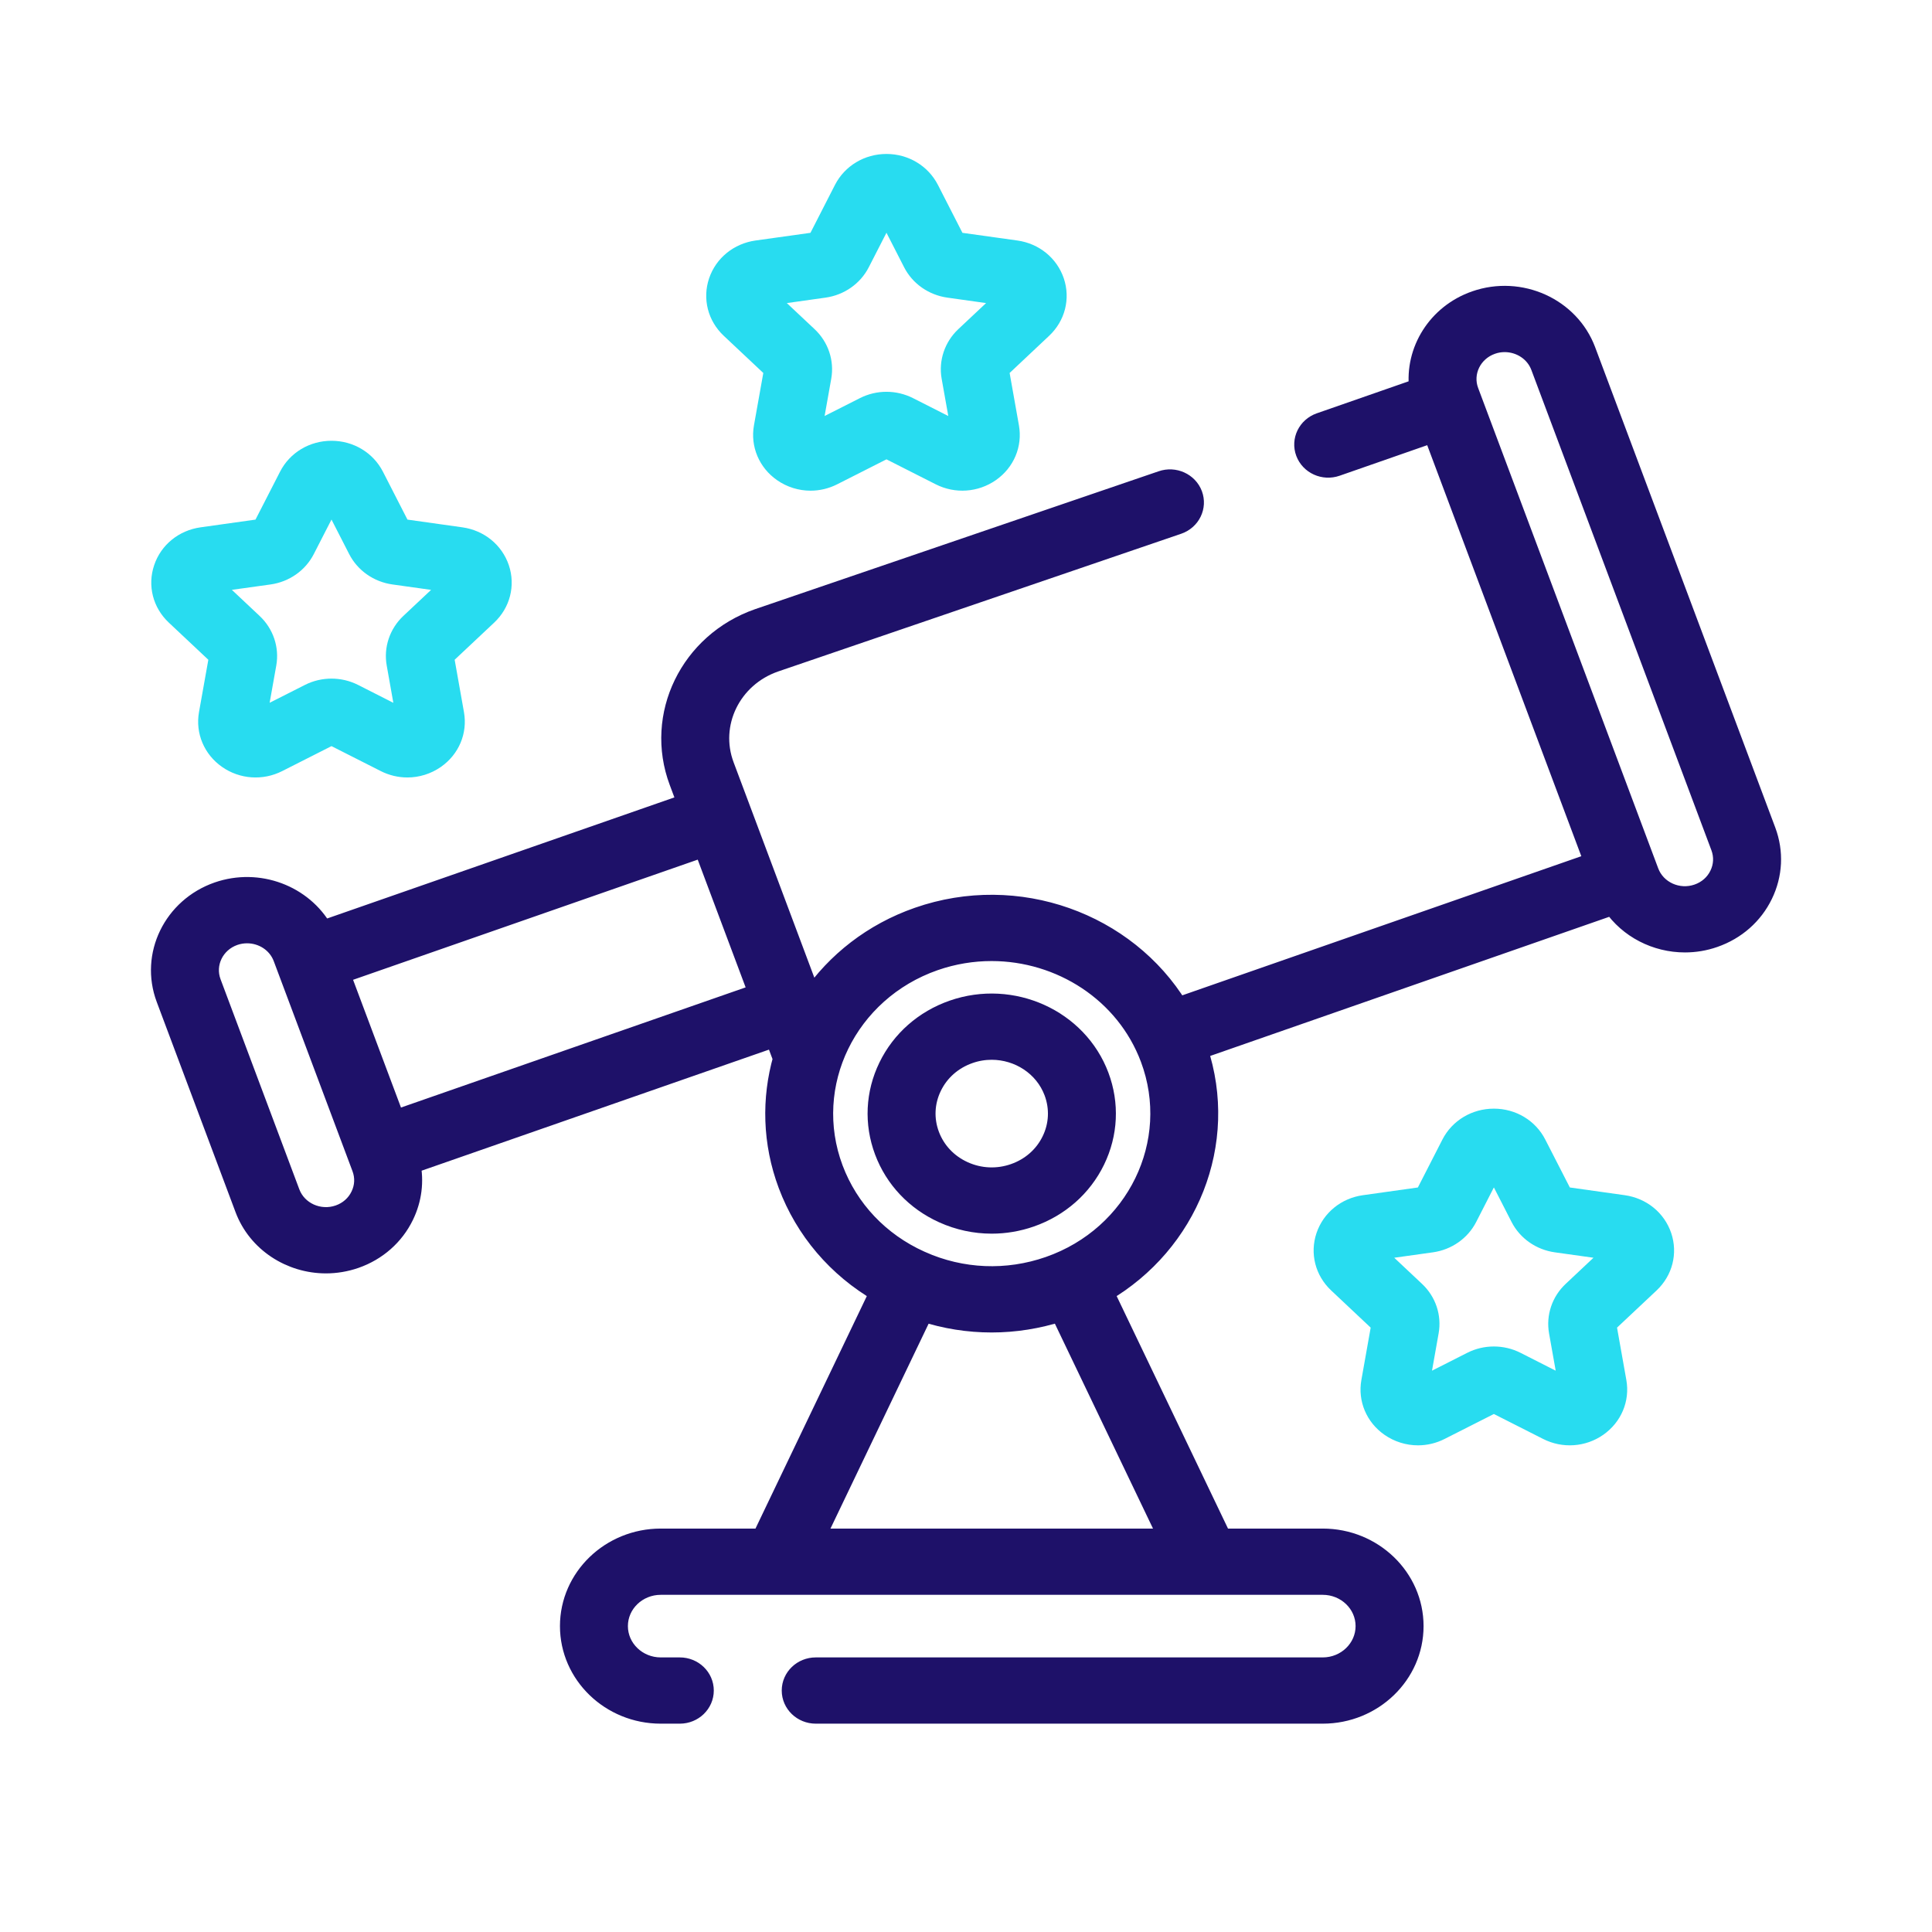
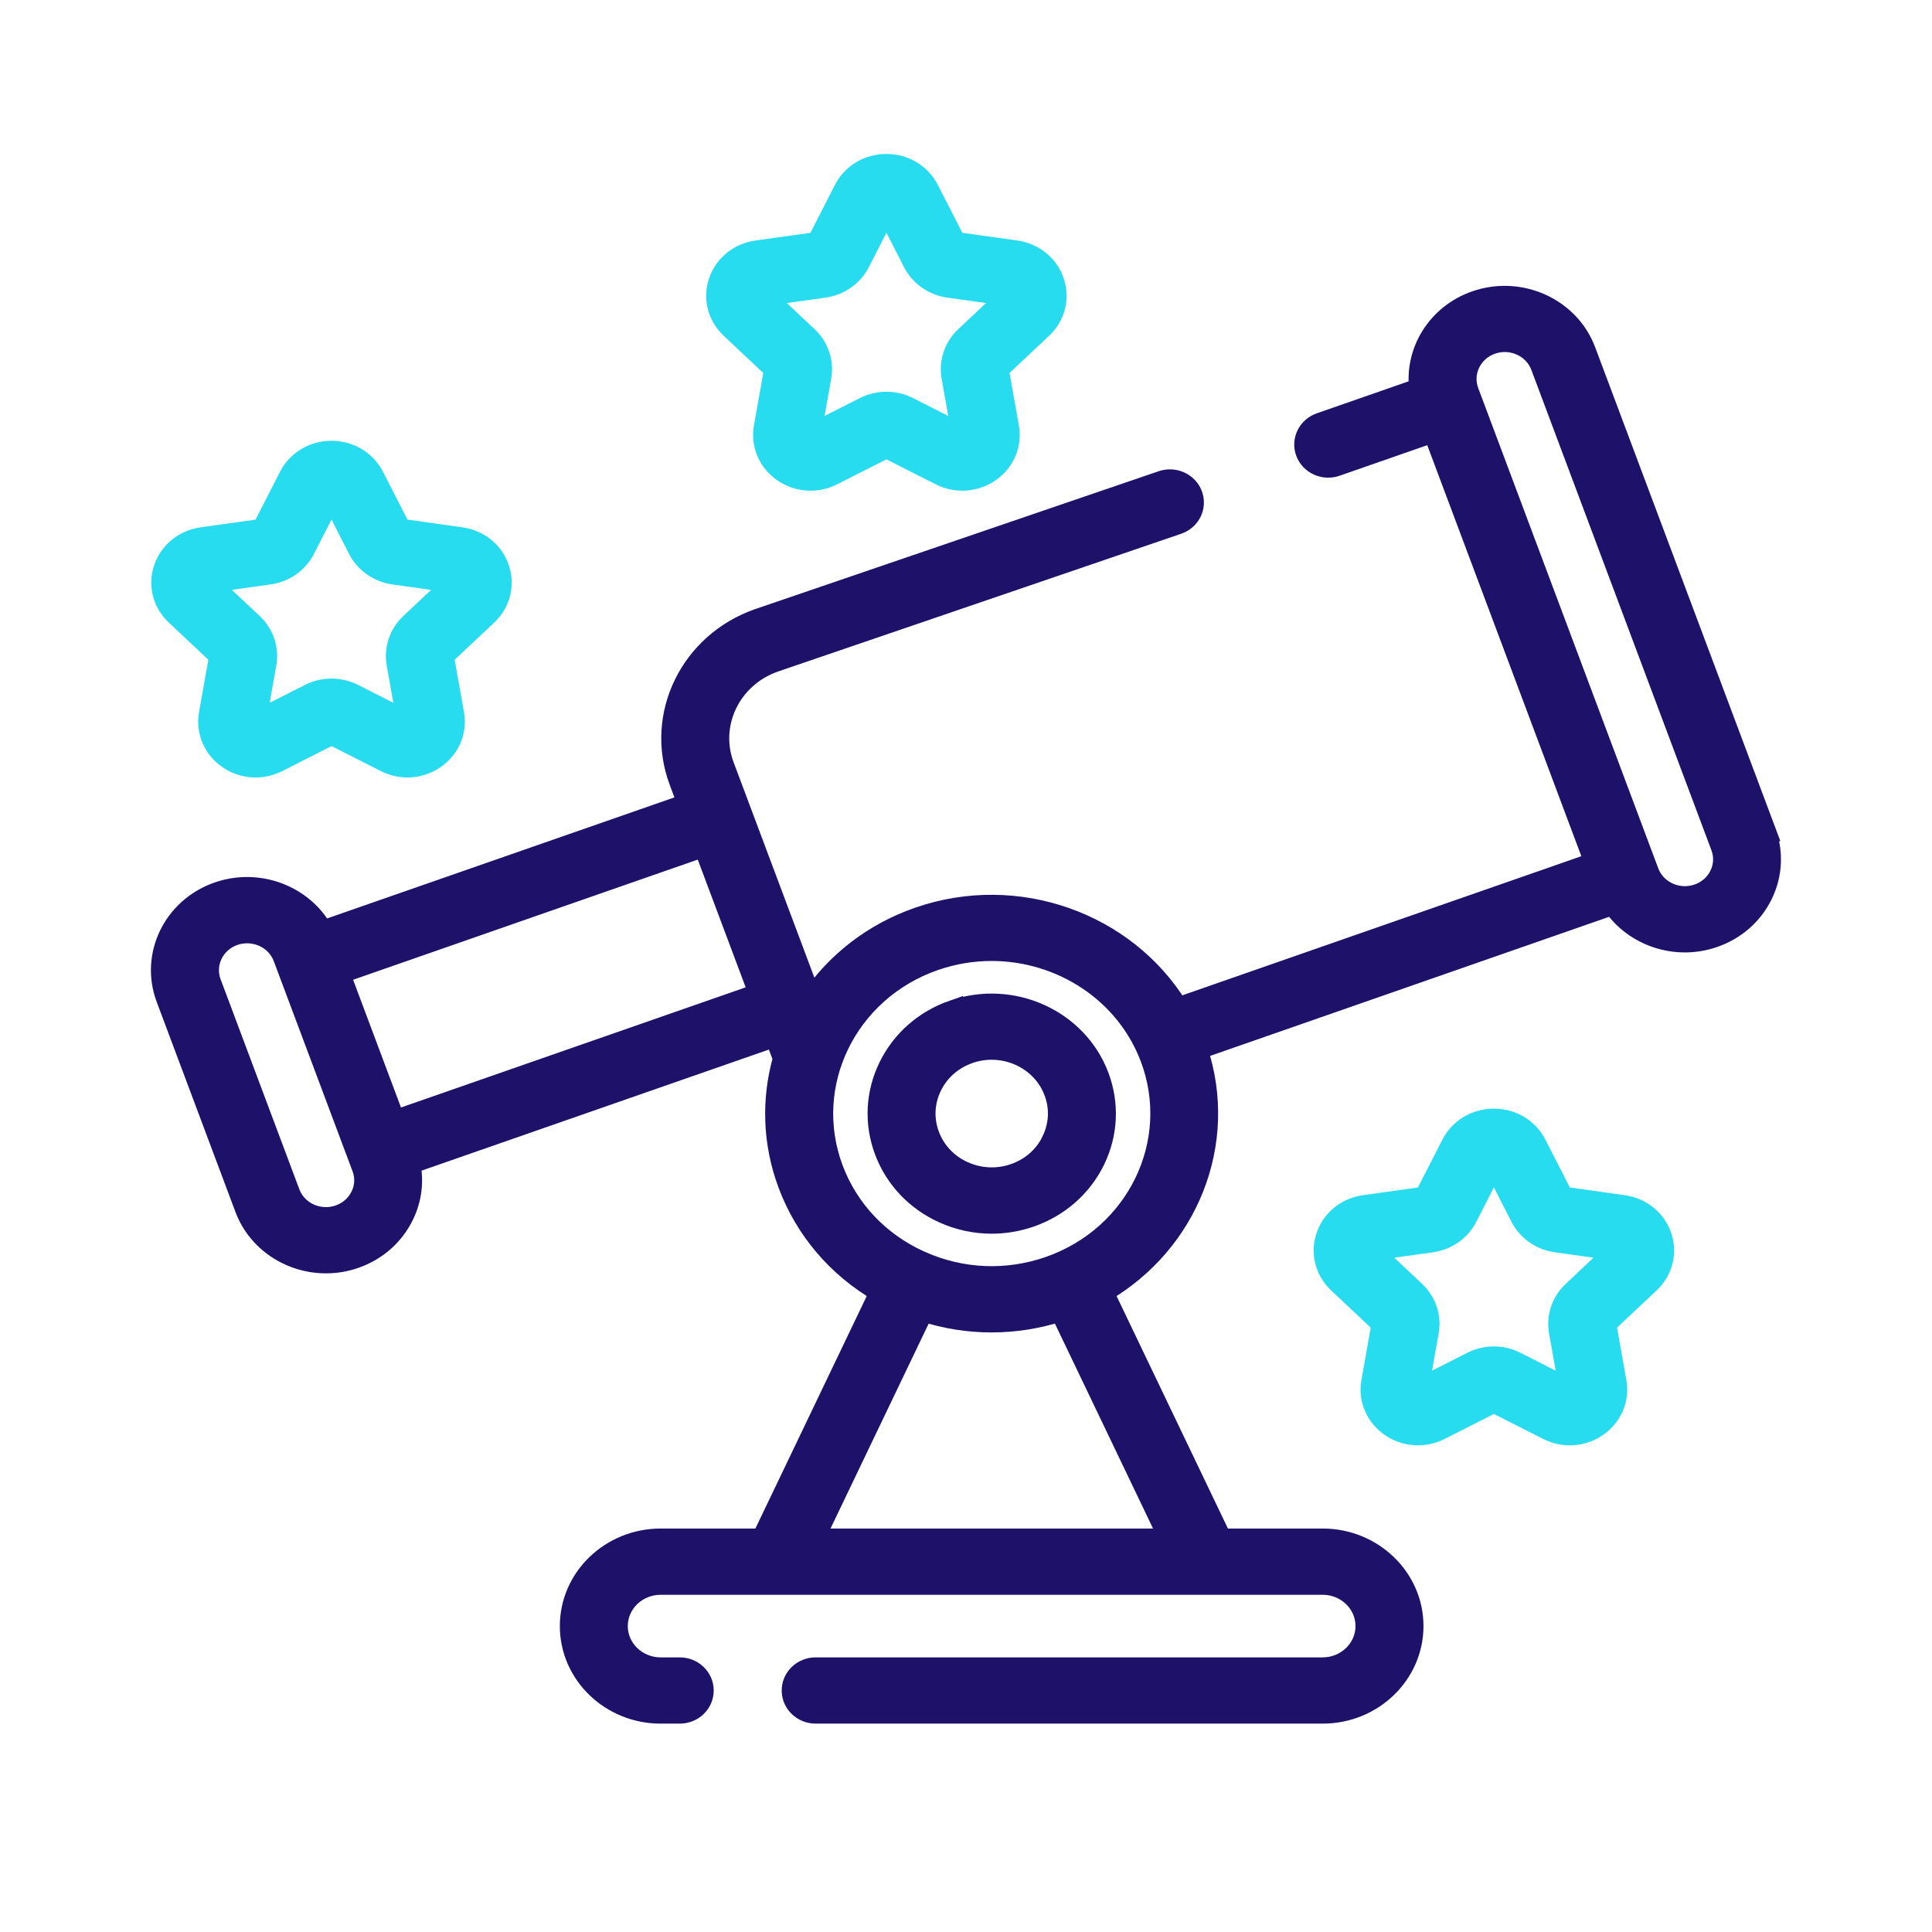
- <svg xmlns="http://www.w3.org/2000/svg" width="48" height="48" viewBox="0 0 48 48">
+ <svg xmlns="http://www.w3.org/2000/svg" height="48" viewBox="0 0 48 48" width="48">
  <g fill="none" fill-rule="evenodd" stroke-width=".5" transform="translate(4 4)">
    <g transform="translate(0 3.321)">
-       <path fill="#1E1169" stroke="#1E1169" d="M39.872,13.327 L35.397,1.393 C34.996,0.323 33.767,-0.233 32.657,0.154 C31.708,0.485 31.15,1.399 31.259,2.326 L28.797,3.184 C28.488,3.292 28.329,3.621 28.44,3.918 C28.552,4.216 28.892,4.37 29.201,4.262 L31.607,3.423 L35.611,14.103 L25.269,17.709 C23.981,15.604 21.279,14.608 18.811,15.469 C17.683,15.862 16.774,16.585 16.158,17.483 L13.992,11.705 C13.6,10.661 14.163,9.505 15.246,9.127 L25.269,5.702 C25.578,5.594 25.737,5.266 25.626,4.968 C25.514,4.671 25.173,4.517 24.865,4.625 L14.841,8.05 C13.142,8.642 12.26,10.457 12.874,12.095 L13.079,12.642 L4.022,15.8 C3.526,14.917 2.421,14.49 1.412,14.841 C0.303,15.229 -0.273,16.414 0.128,17.484 L2.085,22.704 C2.399,23.543 3.223,24.066 4.099,24.066 C4.34,24.066 4.585,24.026 4.825,23.943 C5.362,23.755 5.792,23.377 6.034,22.878 C6.231,22.473 6.286,22.028 6.196,21.597 L15.253,18.44 L15.455,18.979 C15.171,19.976 15.191,21.064 15.582,22.109 C16.006,23.239 16.805,24.173 17.859,24.784 L14.927,30.906 L12.416,30.906 C11.173,30.906 10.162,31.881 10.162,33.079 C10.162,34.277 11.173,35.253 12.416,35.253 L12.89,35.253 C13.218,35.253 13.484,34.996 13.484,34.68 C13.484,34.363 13.218,34.107 12.89,34.107 L12.416,34.107 C11.828,34.107 11.35,33.646 11.35,33.079 C11.35,32.512 11.828,32.052 12.416,32.052 L15.304,32.052 C15.305,32.052 15.306,32.052 15.307,32.052 L25.972,32.052 C25.973,32.052 25.974,32.052 25.976,32.052 L28.863,32.052 C29.451,32.052 29.929,32.512 29.929,33.079 C29.929,33.646 29.451,34.107 28.863,34.107 L16.267,34.107 C15.939,34.107 15.672,34.363 15.672,34.68 C15.672,34.996 15.939,35.253 16.267,35.253 L28.863,35.253 C30.106,35.253 31.118,34.277 31.118,33.079 C31.118,31.881 30.106,30.906 28.863,30.906 L26.352,30.906 L23.42,24.784 C25.519,23.563 26.531,21.072 25.757,18.757 L36.07,15.161 C36.467,15.745 37.147,16.092 37.861,16.092 C38.102,16.092 38.347,16.053 38.586,15.969 C39.124,15.782 39.554,15.404 39.796,14.905 C40.039,14.406 40.066,13.846 39.872,13.327 Z M4.958,22.392 C4.851,22.614 4.66,22.782 4.421,22.865 C3.927,23.037 3.38,22.79 3.202,22.314 L1.245,17.094 C1.067,16.618 1.323,16.091 1.816,15.919 C1.923,15.882 2.032,15.865 2.139,15.865 C2.529,15.865 2.895,16.097 3.035,16.47 L4.992,21.69 C5.079,21.921 5.067,22.17 4.958,22.392 Z M5.814,20.512 L4.448,16.87 L13.483,13.72 L14.849,17.362 L5.814,20.512 Z M16.236,30.906 L18.938,25.265 C19.49,25.444 20.062,25.534 20.636,25.534 C21.209,25.534 21.783,25.443 22.341,25.264 L25.043,30.906 L16.236,30.906 L16.236,30.906 Z M22.064,24.145 C21.019,24.509 19.891,24.462 18.883,24.013 C18.883,24.013 18.883,24.013 18.883,24.013 C18.882,24.013 18.882,24.012 18.881,24.012 C18.874,24.009 18.867,24.007 18.861,24.003 C17.848,23.545 17.08,22.734 16.699,21.719 C15.914,19.624 17.043,17.304 19.215,16.546 C19.684,16.383 20.164,16.306 20.635,16.306 C22.351,16.306 23.964,17.329 24.58,18.972 C25.365,21.067 24.236,23.388 22.064,24.145 Z M38.72,14.419 C38.613,14.641 38.422,14.809 38.182,14.892 C37.689,15.064 37.142,14.817 36.964,14.341 L32.49,2.406 C32.311,1.93 32.568,1.404 33.061,1.232 C33.168,1.194 33.276,1.177 33.383,1.177 C33.773,1.177 34.14,1.409 34.28,1.782 L38.754,13.717 C38.84,13.947 38.829,14.197 38.72,14.419 Z" />
-       <path fill="#1E1169" stroke="#1E1169" d="M19.676,17.776 C18.965,18.024 18.395,18.525 18.074,19.186 C17.753,19.846 17.718,20.588 17.975,21.275 C18.232,21.961 18.751,22.51 19.436,22.819 C19.819,22.992 20.227,23.079 20.638,23.079 C20.963,23.079 21.288,23.025 21.603,22.915 C22.314,22.667 22.884,22.166 23.205,21.506 C23.526,20.845 23.561,20.103 23.304,19.417 C22.773,18 21.145,17.264 19.676,17.776 Z M22.129,21.019 C21.943,21.403 21.612,21.693 21.199,21.837 C20.786,21.982 20.339,21.962 19.941,21.782 C19.543,21.602 19.242,21.284 19.092,20.885 C18.943,20.486 18.963,20.056 19.15,19.672 C19.336,19.288 19.667,18.998 20.08,18.854 C20.264,18.789 20.453,18.759 20.638,18.759 C21.311,18.759 21.945,19.161 22.187,19.806 C22.336,20.205 22.316,20.636 22.129,21.019 Z" />
-       <path fill="#28DCF0" stroke="#28DCF0" d="M1.446,8.981 L1.19,10.416 C1.114,10.845 1.294,11.271 1.659,11.527 C2.024,11.783 2.5,11.816 2.899,11.613 L4.236,10.936 L5.572,11.613 C5.746,11.701 5.934,11.745 6.121,11.745 C6.364,11.745 6.606,11.671 6.812,11.527 C7.178,11.271 7.357,10.846 7.281,10.416 L7.026,8.981 L8.107,7.965 C8.43,7.661 8.544,7.215 8.405,6.801 C8.265,6.387 7.901,6.091 7.454,6.028 L5.96,5.818 L5.292,4.513 C5.092,4.123 4.688,3.88 4.236,3.88 C3.784,3.88 3.379,4.122 3.18,4.513 L2.511,5.818 L1.017,6.028 C0.57,6.091 0.206,6.386 0.067,6.801 C-0.073,7.215 0.041,7.661 0.365,7.965 L1.446,8.981 Z M2.688,6.952 C3.071,6.898 3.403,6.666 3.574,6.33 L4.236,5.039 L4.897,6.33 C5.069,6.666 5.4,6.898 5.784,6.952 L7.262,7.159 L6.192,8.164 C5.915,8.425 5.788,8.801 5.854,9.17 L6.106,10.59 L4.784,9.919 C4.612,9.832 4.424,9.789 4.236,9.789 C4.048,9.789 3.859,9.832 3.688,9.919 L2.365,10.589 L2.618,9.169 C2.683,8.801 2.557,8.425 2.279,8.164 L1.209,7.158 L2.688,6.952 Z" />
+       <path d="m39.872 13.327-4.475-11.934c-.401-1.07-1.63-1.626-2.74-1.239-.949.331-1.507 1.245-1.398 2.172l-2.462.858c-.308.108-.468.436-.357.734.112.298.452.452.761.344l2.407-.839 4.004 10.68-10.342 3.606c-1.288-2.104-3.99-3.1-6.458-2.24-1.129.393-2.038 1.116-2.653 2.014l-2.167-5.778c-.391-1.044.171-2.2 1.254-2.578l10.023-3.425c.309-.108.468-.436.356-.734-.111-.297-.452-.451-.761-.344l-10.023 3.425c-1.699.593-2.581 2.407-1.967 4.045l.205.548-9.058 3.157c-.495-.883-1.601-1.309-2.609-.958-1.11.387-1.686 1.572-1.285 2.642l1.957 5.22c.315.839 1.138 1.362 2.014 1.362.241 0 .486-.039.725-.123.538-.187.967-.566 1.21-1.065.197-.405.252-.85.161-1.281l9.057-3.157.202.539c-.284.997-.265 2.085.127 3.129.424 1.131 1.223 2.064 2.277 2.676l-2.932 6.122h-2.512c-1.243 0-2.254.975-2.254 2.173 0 1.199 1.011 2.174 2.254 2.174h.475c.328 0 .594-.256.594-.573 0-.317-.266-.573-.594-.573h-.475c-.588 0-1.066-.461-1.066-1.028 0-.566.478-1.027 1.066-1.027h2.888c.001 0 .002 0.0.004 0h10.665c.001 0 .002-0.0.004-0h2.888c.588 0 1.065.461 1.065 1.027 0 .567-.478 1.028-1.065 1.028h-12.597c-.328 0-.594.256-.594.573 0 .316.266.573.594.573h12.597c1.243 0 2.254-.975 2.254-2.174 0-1.198-1.012-2.173-2.254-2.173h-2.512l-2.932-6.122c2.099-1.221 3.111-3.712 2.337-6.027l10.313-3.595c.397.583 1.077.931 1.791.931.241 0 .486-.04.725-.123.538-.187.967-.565 1.21-1.064.243-.499.269-1.059.075-1.578zm-34.913 9.064c-.108.222-.299.39-.538.474-.494.172-1.04-.075-1.218-.551l-1.957-5.22c-.178-.476.078-1.003.571-1.175.107-.037.216-.054.323-.054.39 0 .756.233.896.606l1.957 5.22c.087.231.075.48-.034.701zm.855-1.88-1.365-3.642 9.035-3.15 1.366 3.642zm10.423 10.394 2.702-5.641c.552.179 1.124.269 1.698.269.573 0 1.147-.091 1.705-.27l2.702 5.642h-8.807zm5.828-6.761c-1.045.364-2.173.317-3.181-.132 0 0-0-0-.001-0-0 0-.001-0-.001-.001-.007-.003-.014-.006-.021-.009-1.013-.458-1.781-1.27-2.161-2.284-.785-2.095.343-4.415 2.516-5.173.469-.163.948-.241 1.42-.241 1.715 0 3.328 1.024 3.944 2.667.785 2.095-.343 4.415-2.516 5.173zm16.656-9.726c-.108.222-.299.39-.538.473-.493.172-1.04-.075-1.218-.551l-4.474-11.935c-.178-.476.078-1.003.571-1.175.106-.037.215-.055.322-.055.39 0 .756.233.896.606l4.474 11.935c.087.23.075.48-.033.701z" fill="#1e1169" stroke="#1e1169" />
+       <path d="m19.676 17.776c-.712.248-1.281.749-1.602 1.41-.321.66-.356 1.402-.099 2.089.257.686.776 1.235 1.462 1.545.382.173.791.26 1.201.26.325 0 .651-.055.965-.164.711-.248 1.281-.749 1.602-1.409.321-.66.356-1.402.099-2.089-.531-1.417-2.159-2.153-3.628-1.641zm2.453 3.243c-.186.384-.516.674-.93.818-.413.144-.86.124-1.258-.056-.398-.179-.699-.498-.849-.897-.15-.398-.129-.829.058-1.213.186-.384.517-.674.93-.818.184-.064.372-.095.557-.095.674 0 1.307.402 1.549 1.047.15.398.129.829-.058 1.213z" fill="#1e1169" stroke="#1e1169" />
+       <path d="m1.446 8.981-.255 1.435c-.076.429.103.855.468 1.111.365.256.841.289 1.241.086l1.337-.678 1.336.678c.174.088.362.132.549.132.243 0 .485-.074.691-.218.365-.256.545-.681.468-1.111l-.255-1.435 1.081-1.016c.323-.304.437-.75.298-1.164-.139-.414-.504-.71-.951-.773l-1.494-.21-.668-1.305c-.2-.39-.604-.633-1.056-.633-.452 0-.856.243-1.056.633l-.668 1.306-1.494.209c-.447.063-.811.359-.951.773-.14.414-.025.86.298 1.164zm1.242-2.029c.384-.054.715-.286.887-.621l.661-1.292.661 1.292c.172.335.503.567.887.621l1.478.207-1.07 1.006c-.278.261-.404.637-.338 1.005l.252 1.42-1.322-.671c-.172-.087-.36-.131-.548-.131-.188 0-.377.044-.548.131l-1.322.67.252-1.42c.066-.368-.061-.744-.339-1.005l-1.07-1.006z" fill="#28dcf0" stroke="#28dcf0" />
    </g>
-     <path fill="#28DCF0" stroke="#28DCF0" d="M36.333 25.942L34.839 25.732 34.17 24.427C33.971 24.036 33.566 23.794 33.115 23.794 32.663 23.794 32.258 24.036 32.058 24.427L31.39 25.732 29.896 25.942C29.449 26.004 29.085 26.301 28.945 26.715 28.806 27.129 28.92 27.575 29.244 27.879L30.324 28.895 30.069 30.33C29.993 30.759 30.172 31.185 30.538 31.441 30.744 31.585 30.986 31.659 31.229 31.659 31.416 31.659 31.604 31.616 31.778 31.527L33.115 30.85 34.451 31.527C34.851 31.73 35.326 31.697 35.691 31.441 36.056 31.185 36.236 30.759 36.16 30.33L35.905 28.895 36.986 27.879C37.309 27.575 37.423 27.129 37.284 26.715 37.144 26.301 36.78 26.005 36.333 25.942zM35.071 28.079C34.793 28.339 34.667 28.715 34.732 29.084L34.985 30.504 33.663 29.833C33.491 29.746 33.303 29.703 33.115 29.703 32.926 29.703 32.738 29.746 32.567 29.833L31.244 30.504 31.496 29.084C31.562 28.715 31.436 28.339 31.158 28.079L30.088 27.073 31.567 26.866C31.951 26.812 32.282 26.58 32.454 26.244L33.115 24.952 33.776 26.244C33.948 26.58 34.279 26.812 34.663 26.866L36.141 27.073 35.071 28.079zM15.234 5.177L14.978 6.612C14.902 7.041 15.081 7.467 15.447 7.723 15.653 7.867 15.895 7.941 16.138 7.941 16.326 7.941 16.513 7.897 16.687 7.809L18.024 7.132 19.36 7.809C19.76 8.012 20.235 7.978 20.6 7.723 20.966 7.467 21.145 7.041 21.069 6.612L20.814 5.177 21.895 4.16C22.218 3.856 22.332 3.41 22.193 2.996 22.053 2.582 21.689 2.286 21.242 2.223L19.748 2.014 19.08.708C18.88.318 18.475.075 18.024.075 17.572.075 17.167.318 16.967.708L16.299 2.014 14.805 2.223C14.358 2.286 13.994 2.582 13.854 2.996 13.715 3.41 13.829 3.856 14.152 4.16L15.234 5.177zM16.476 3.147C16.859 3.093 17.191 2.861 17.362 2.526L18.024 1.234 18.685 2.526C18.856 2.861 19.188 3.093 19.572 3.147L21.05 3.355 19.98 4.36C19.703 4.621 19.576 4.997 19.641 5.365L19.894 6.785 18.572 6.115C18.4 6.028 18.212 5.984 18.024 5.984 17.835 5.984 17.647 6.028 17.476 6.115L16.153 6.785 16.406 5.365C16.471 4.997 16.345 4.621 16.067 4.36L14.997 3.355 16.476 3.147z" />
+     <path d="m36.333 25.942-1.494-.21-.668-1.305c-.199-.391-.604-.633-1.056-.633-.452 0-.856.242-1.056.633l-.668 1.305-1.494.21c-.447.062-.812.359-.951.773-.139.414-.025.86.298 1.164l1.081 1.016-.255 1.435c-.076.429.103.855.468 1.111.206.144.448.218.691.218.187 0 .375-.044.55-.132l1.336-.678 1.337.678c.4.203.875.17 1.24-.087.365-.256.545-.681.468-1.11l-.255-1.435 1.081-1.016c.323-.304.438-.75.298-1.164-.139-.414-.504-.71-.95-.773zm-1.262 2.137c-.278.261-.405.636-.339 1.005l.253 1.42-1.322-.671c-.172-.087-.36-.131-.548-.131s-.376.044-.548.131l-1.322.67.252-1.42c.066-.369-.061-.745-.338-1.005l-1.07-1.006 1.478-.207c.384-.054.715-.286.887-.621l.661-1.292.661 1.292c.172.335.503.568.887.621l1.478.207zm-19.838-22.902-.255 1.435c-.076.429.103.855.468 1.111.207.145.448.218.691.218.187 0 .375-.043.549-.132l1.337-.677 1.336.677c.4.203.875.17 1.24-.086.365-.256.545-.682.468-1.111l-.255-1.435 1.081-1.017c.324-.304.437-.75.298-1.164-.139-.414-.504-.71-.951-.773l-1.494-.209-.668-1.306c-.2-.39-.605-.633-1.056-.633-.452 0-.857.243-1.056.633l-.668 1.306-1.494.209c-.447.063-.812.359-.951.773-.139.414-.025.86.298 1.164zm1.242-2.03c.384-.054.715-.286.887-.621l.661-1.292.661 1.292c.172.335.503.567.887.621l1.478.207-1.07 1.005c-.277.261-.404.637-.339 1.005l.253 1.42-1.322-.671c-.172-.087-.36-.13-.548-.13-.188 0-.377.044-.548.13l-1.322.671.252-1.42c.065-.368-.061-.744-.339-1.005l-1.07-1.005z" fill="#28dcf0" stroke="#28dcf0" />
  </g>
</svg>
